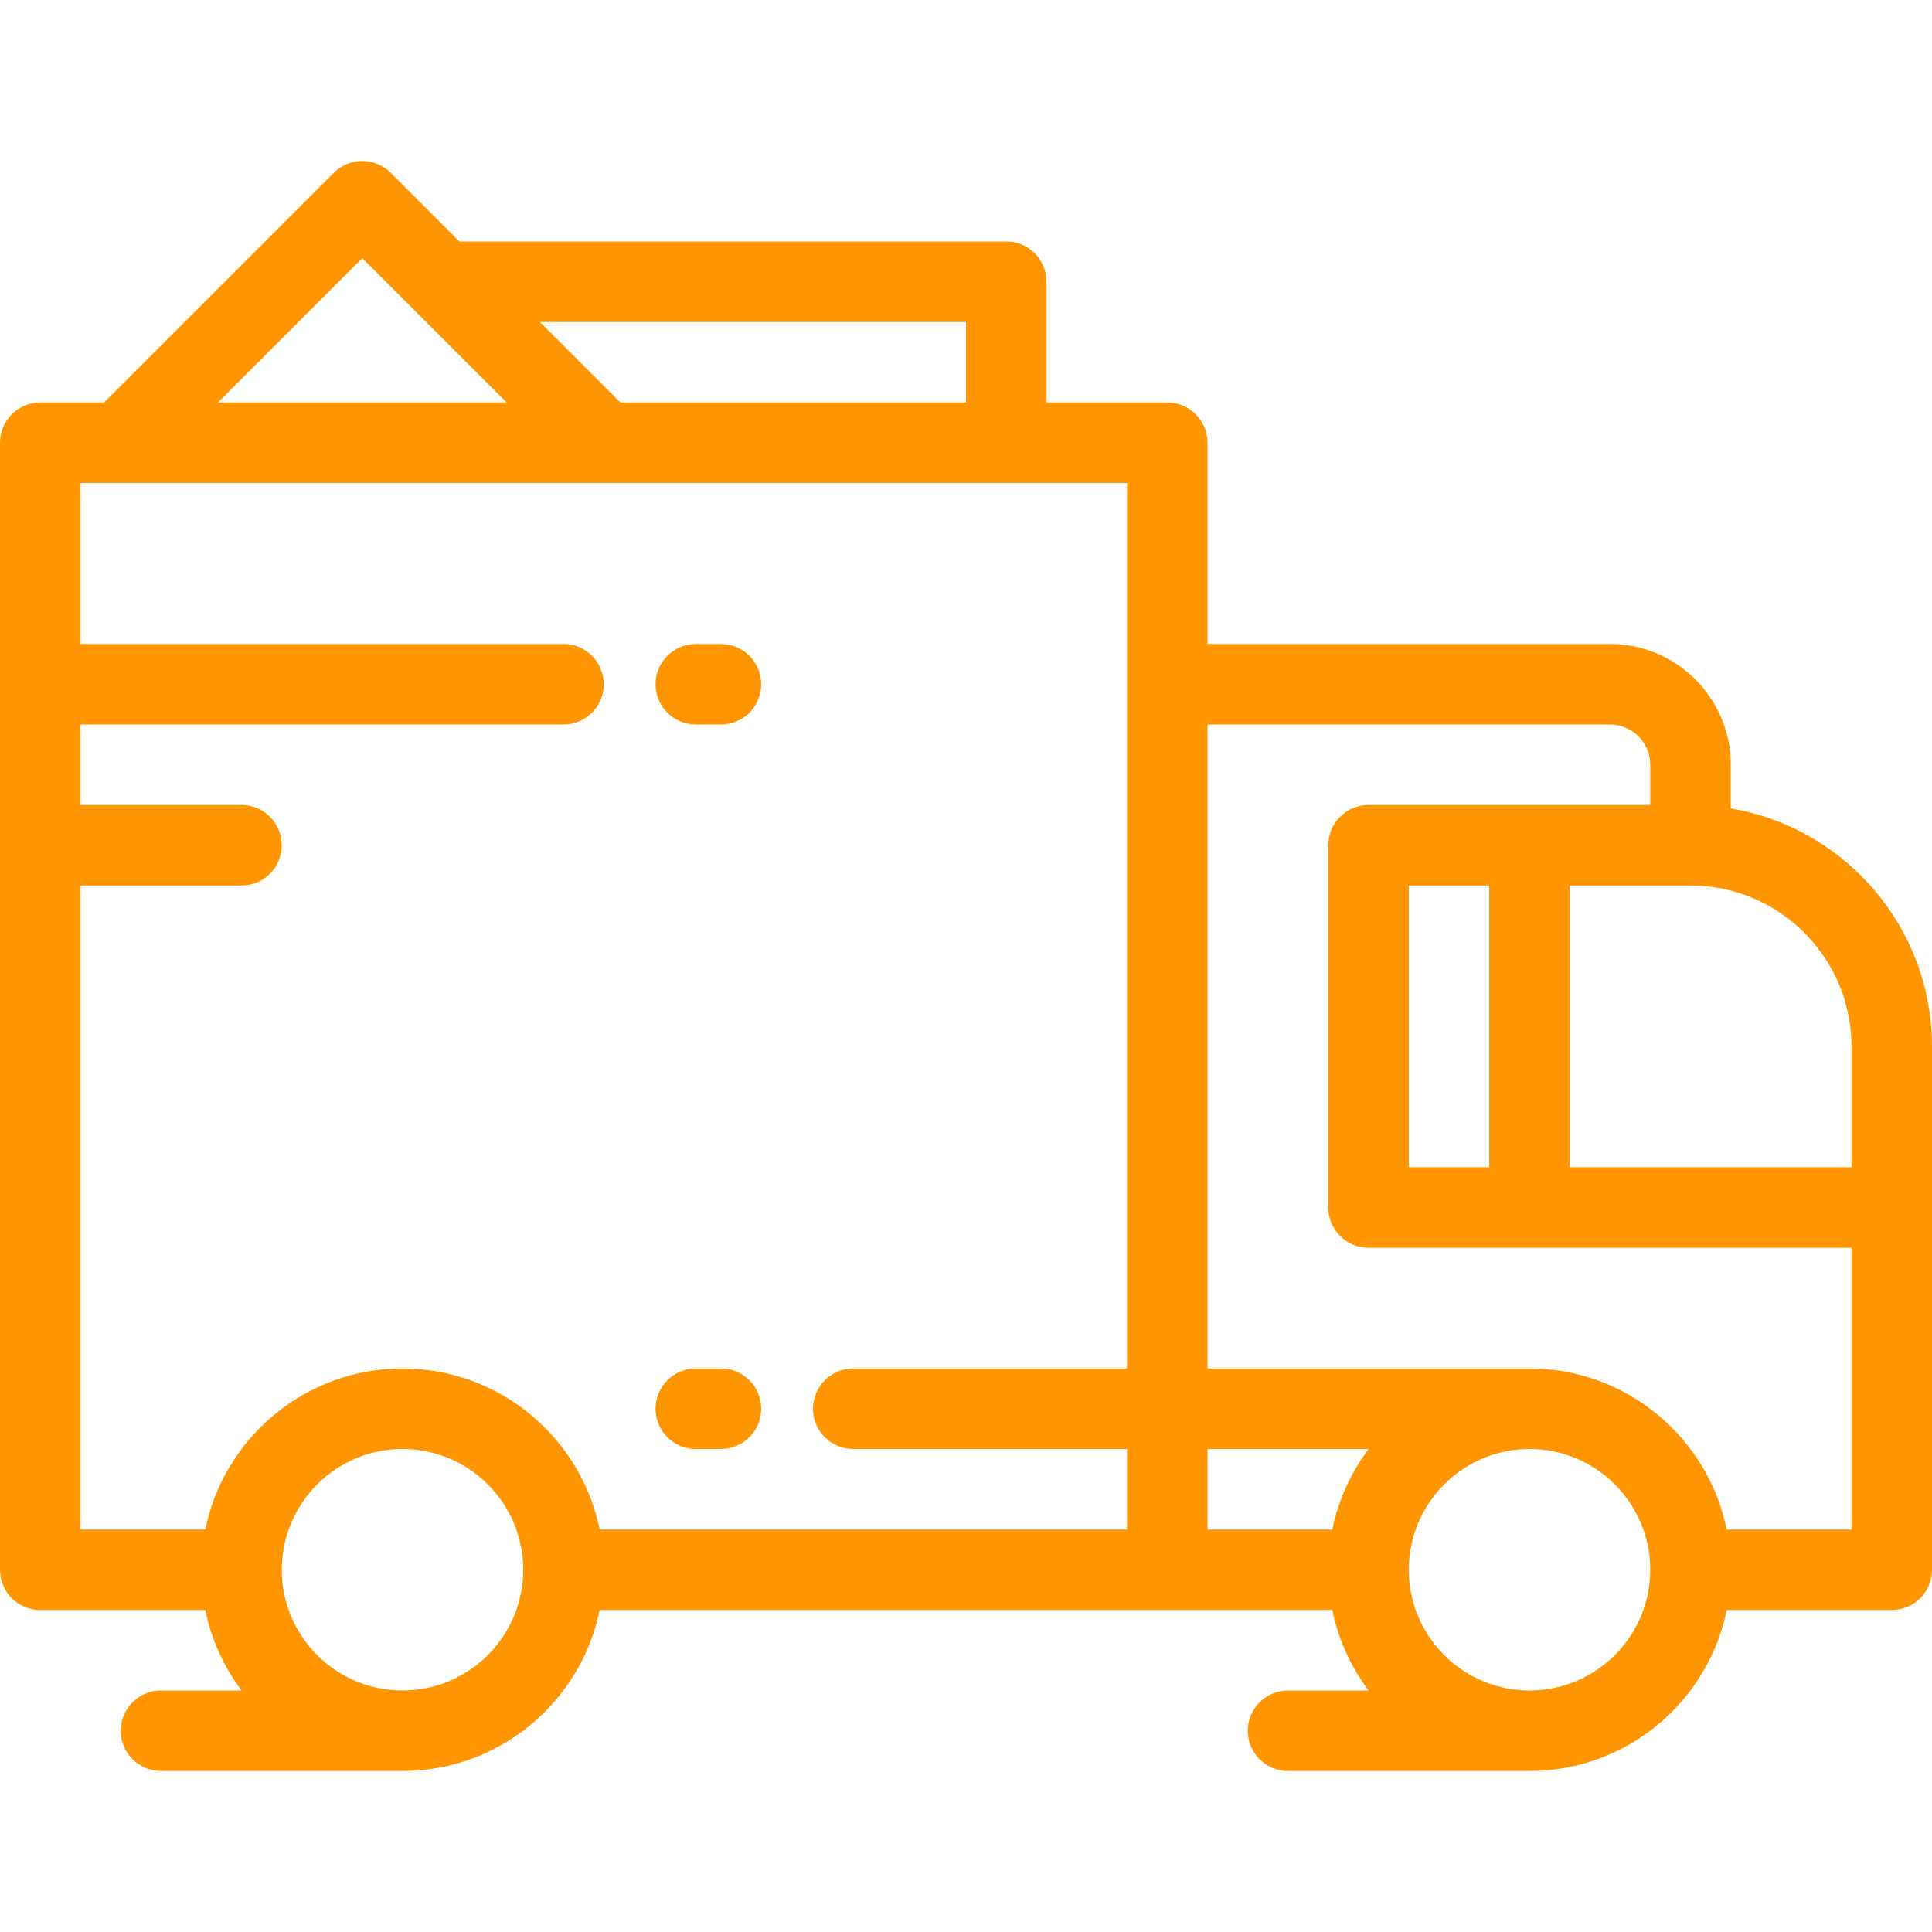
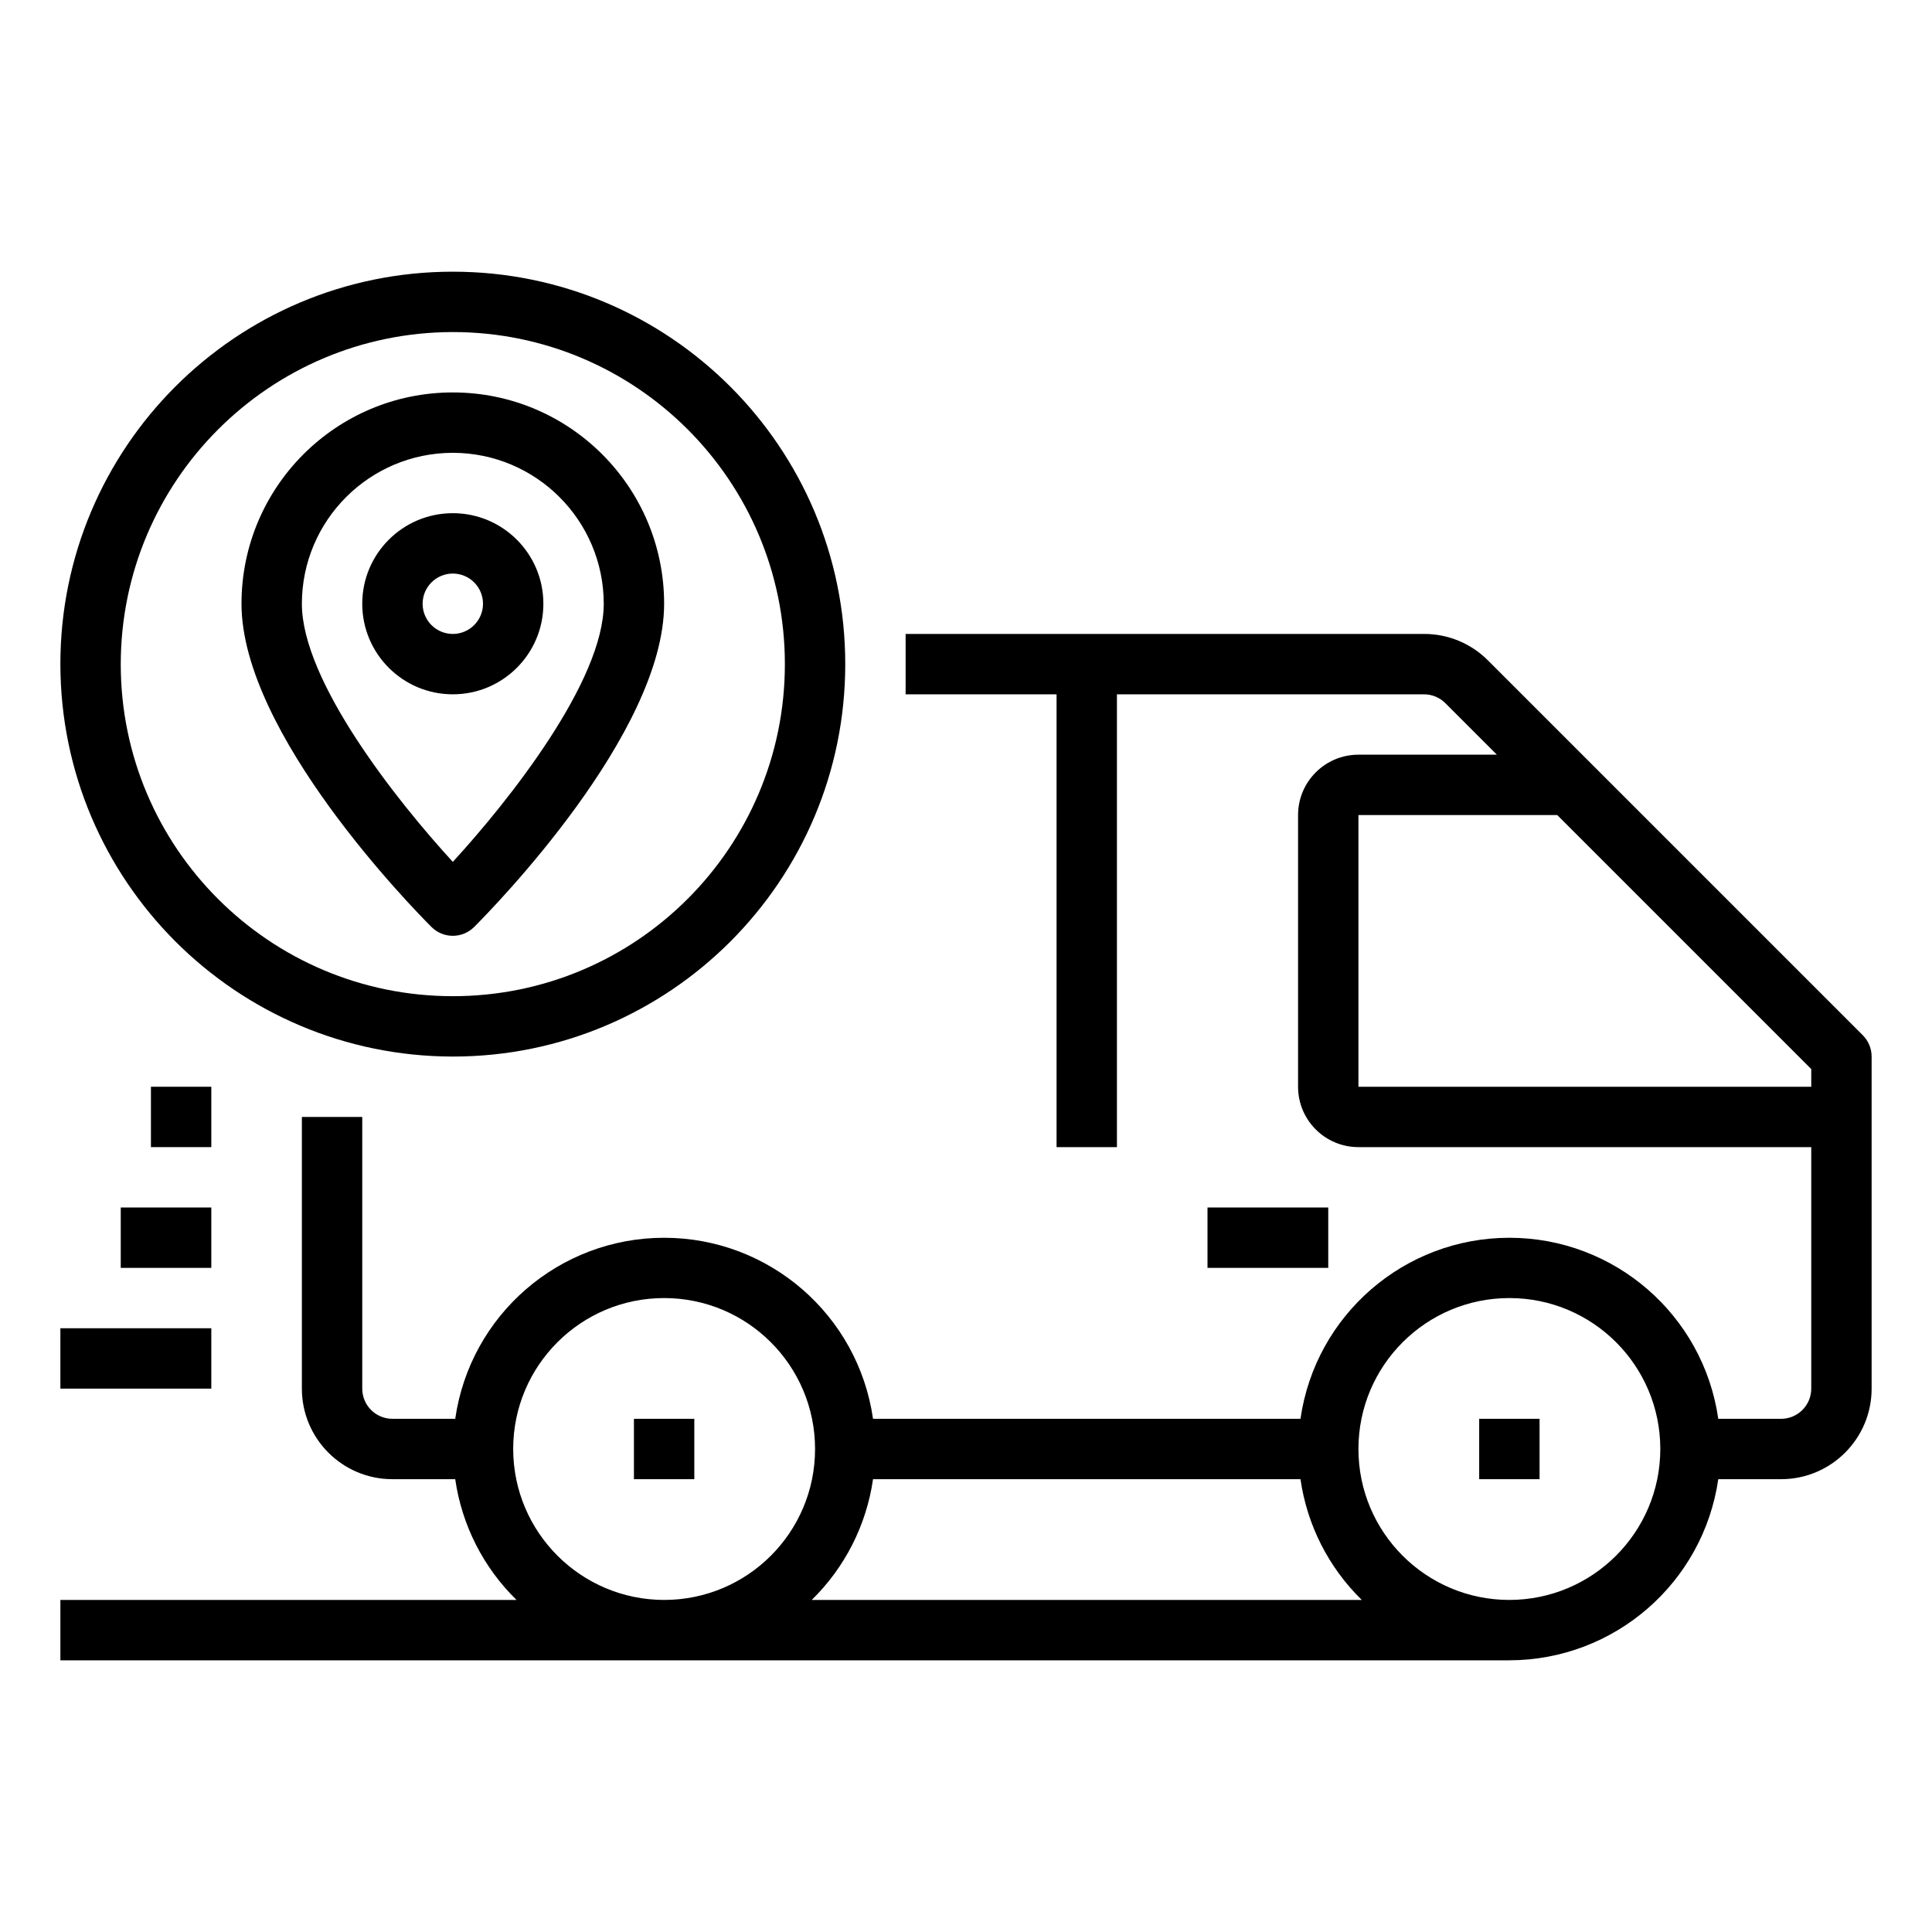
- <svg xmlns="http://www.w3.org/2000/svg" version="1.1" id="Layer_1" x="0px" y="0px" viewBox="0 0 512 512" style="enable-background:new 0 0 512 512;" xml:space="preserve" fill="#ff9500">
-   <g>
-     <g>
-       <g>
-         <path d="M458.671,214.24v-11.571c0-17.645-14.354-32-32-32H320v-53.337c0-5.891-4.775-10.667-10.667-10.667h-32.001V74.67     c0-5.891-4.776-10.667-10.667-10.667H121.759L103.545,45.79c-4.164-4.165-10.918-4.165-15.084,0l-60.878,60.875H10.667     C4.776,106.666,0,111.441,0,117.332v298.668c0,5.89,4.776,10.667,10.667,10.667h43.739c1.605,7.878,4.954,15.129,9.622,21.333     H42.666C36.775,448,32,452.777,32,458.667s4.775,10.667,10.667,10.667h63.997c0.027,0,0.052-0.004,0.079-0.004     c25.72-0.037,47.231-18.373,52.181-42.662h150.409h43.747c1.605,7.878,4.955,15.129,9.623,21.333H341.34     c-5.89,0-10.667,4.776-10.667,10.667s4.776,10.667,10.667,10.667h63.997c0.027,0,0.053-0.004,0.08-0.004     c25.72-0.037,47.231-18.373,52.181-42.662h43.735c5.891,0,10.667-4.776,10.667-10.667v-96.001v-42.669     C512,245.679,488.896,219.336,458.671,214.24z M255.999,85.337v21.329h-91.576l-21.33-21.329H255.999z M96.003,68.417     l13.788,13.787c0.005,0.005,0.011,0.011,0.016,0.016l24.446,24.446H57.754L96.003,68.417z M106.666,447.998     c-17.646,0-32.001-14.354-32.001-31.998c0-17.646,14.355-32.002,32.001-32.002c17.644,0,31.998,14.356,31.998,32.002     C138.663,433.644,124.309,447.998,106.666,447.998z M298.666,181.336v181.332h-72.543c-5.891,0-10.667,4.776-10.667,10.667     s4.775,10.667,10.667,10.667h72.543v21.333H158.924c-4.955-24.316-26.503-42.668-52.258-42.668     c-25.755,0-47.306,18.353-52.261,42.668H21.333V234.668h42.665c5.89,0,10.667-4.775,10.667-10.667     c0-5.891-4.776-10.667-10.667-10.667H21.333v-21.332H149.33c5.891,0,10.667-4.775,10.667-10.667     c0-5.891-4.775-10.667-10.667-10.667H21.333v-42.671h10.66c0.006,0,0.012,0,0.017,0h266.656V181.336z M353.08,405.334H320     v-21.333h42.701C358.032,390.206,354.684,397.456,353.08,405.334z M437.337,416.035c-0.019,17.629-14.366,31.963-31.998,31.963     c-17.645,0-32.001-14.354-32.001-31.998c0-17.619,14.311-31.955,31.919-32h0.08c0.01,0,0.019-0.001,0.028-0.001     c17.621,0.014,31.953,14.346,31.972,31.967c0,0.012-0.001,0.022-0.001,0.034C437.336,416.012,437.337,416.023,437.337,416.035z      M490.667,405.334h-33.069c-4.956-24.316-26.504-42.668-52.259-42.668c-0.028,0-0.055,0.002-0.082,0.002h-85.258V192.003h106.672     c5.882,0,10.667,4.785,10.667,10.667v10.666h-74.666c-5.89,0-10.667,4.775-10.667,10.667v95.998     c0,5.891,4.776,10.667,10.667,10.667h127.995V405.334z M394.673,234.668v74.665h-21.334v-74.665H394.673z M490.667,309.333     h-74.661v-74.665h31.999c23.524,0,42.662,19.138,42.662,42.663V309.333z" />
-         <path d="M184.397,384.001h6.658c5.89,0,10.667-4.776,10.667-10.667s-4.776-10.667-10.667-10.667h-6.658     c-5.891,0-10.667,4.776-10.667,10.667S178.507,384.001,184.397,384.001z" />
-         <path d="M184.397,192.003h6.658c5.89,0,10.667-4.775,10.667-10.667c0-5.891-4.776-10.667-10.667-10.667h-6.658     c-5.891,0-10.667,4.775-10.667,10.667C173.731,187.227,178.507,192.003,184.397,192.003z" />
-       </g>
-     </g>
+ <svg xmlns="http://www.w3.org/2000/svg" viewBox="0 0 64 64" width="512" height="512">
+   <g id="Tracking">
+     <path d="M61.707,34.293,49.293,21.879A2.978,2.978,0,0,0,47.171,21H30v2h5V38h2V23H47.171a1,1,0,0,1,.708.293L49.586,25H45a2,2,0,0,0-2,2v9a2,2,0,0,0,2,2H60v8a1,1,0,0,1-1,1H56.92a6.991,6.991,0,0,0-13.84,0H28.92a6.991,6.991,0,0,0-13.84,0H13a1,1,0,0,1-1-1V37H10v9a3,3,0,0,0,3,3h2.08a6.978,6.978,0,0,0,2.031,4H2v2H50a7.006,7.006,0,0,0,6.92-6H59a3,3,0,0,0,3-3V35A1,1,0,0,0,61.707,34.293ZM17,48a5,5,0,1,1,5,5A5.006,5.006,0,0,1,17,48Zm9.889,5a6.978,6.978,0,0,0,2.031-4H43.08a6.978,6.978,0,0,0,2.031,4ZM50,53a5,5,0,1,1,5-5A5.006,5.006,0,0,1,50,53ZM45,36V27h6.586L60,35.414V36Z" />
+     <rect x="21" y="47" width="2" height="2" />
+     <rect x="49" y="47" width="2" height="2" />
+     <rect x="2" y="44" width="5" height="2" />
+     <rect x="4" y="40" width="3" height="2" />
+     <rect x="5" y="36" width="2" height="2" />
+     <path d="M15,35A13,13,0,1,0,2,22,13.015,13.015,0,0,0,15,35Zm0-24A11,11,0,1,1,4,22,11.013,11.013,0,0,1,15,11Z" />
+     <path d="M15,31a1,1,0,0,0,.707-.293C16.351,30.063,22,24.29,22,20A7,7,0,0,0,8,20c0,4.29,5.649,10.063,6.293,10.707A1,1,0,0,0,15,31Zm0-16a5.006,5.006,0,0,1,5,5c0,2.566-3.147,6.531-5,8.551-1.853-2.02-5-5.985-5-8.551A5.006,5.006,0,0,1,15,15Z" />
+     <path d="M18,20a3,3,0,1,0-3,3A3,3,0,0,0,18,20Zm-4,0a1,1,0,1,1,1,1A1,1,0,0,1,14,20Z" />
+     <rect x="40" y="40" width="4" height="2" />
  </g>
-   <g>
- </g>
-   <g>
- </g>
-   <g>
- </g>
-   <g>
- </g>
-   <g>
- </g>
-   <g>
- </g>
-   <g>
- </g>
-   <g>
- </g>
-   <g>
- </g>
-   <g>
- </g>
-   <g>
- </g>
-   <g>
- </g>
-   <g>
- </g>
-   <g>
- </g>
-   <g>
- </g>
</svg>
